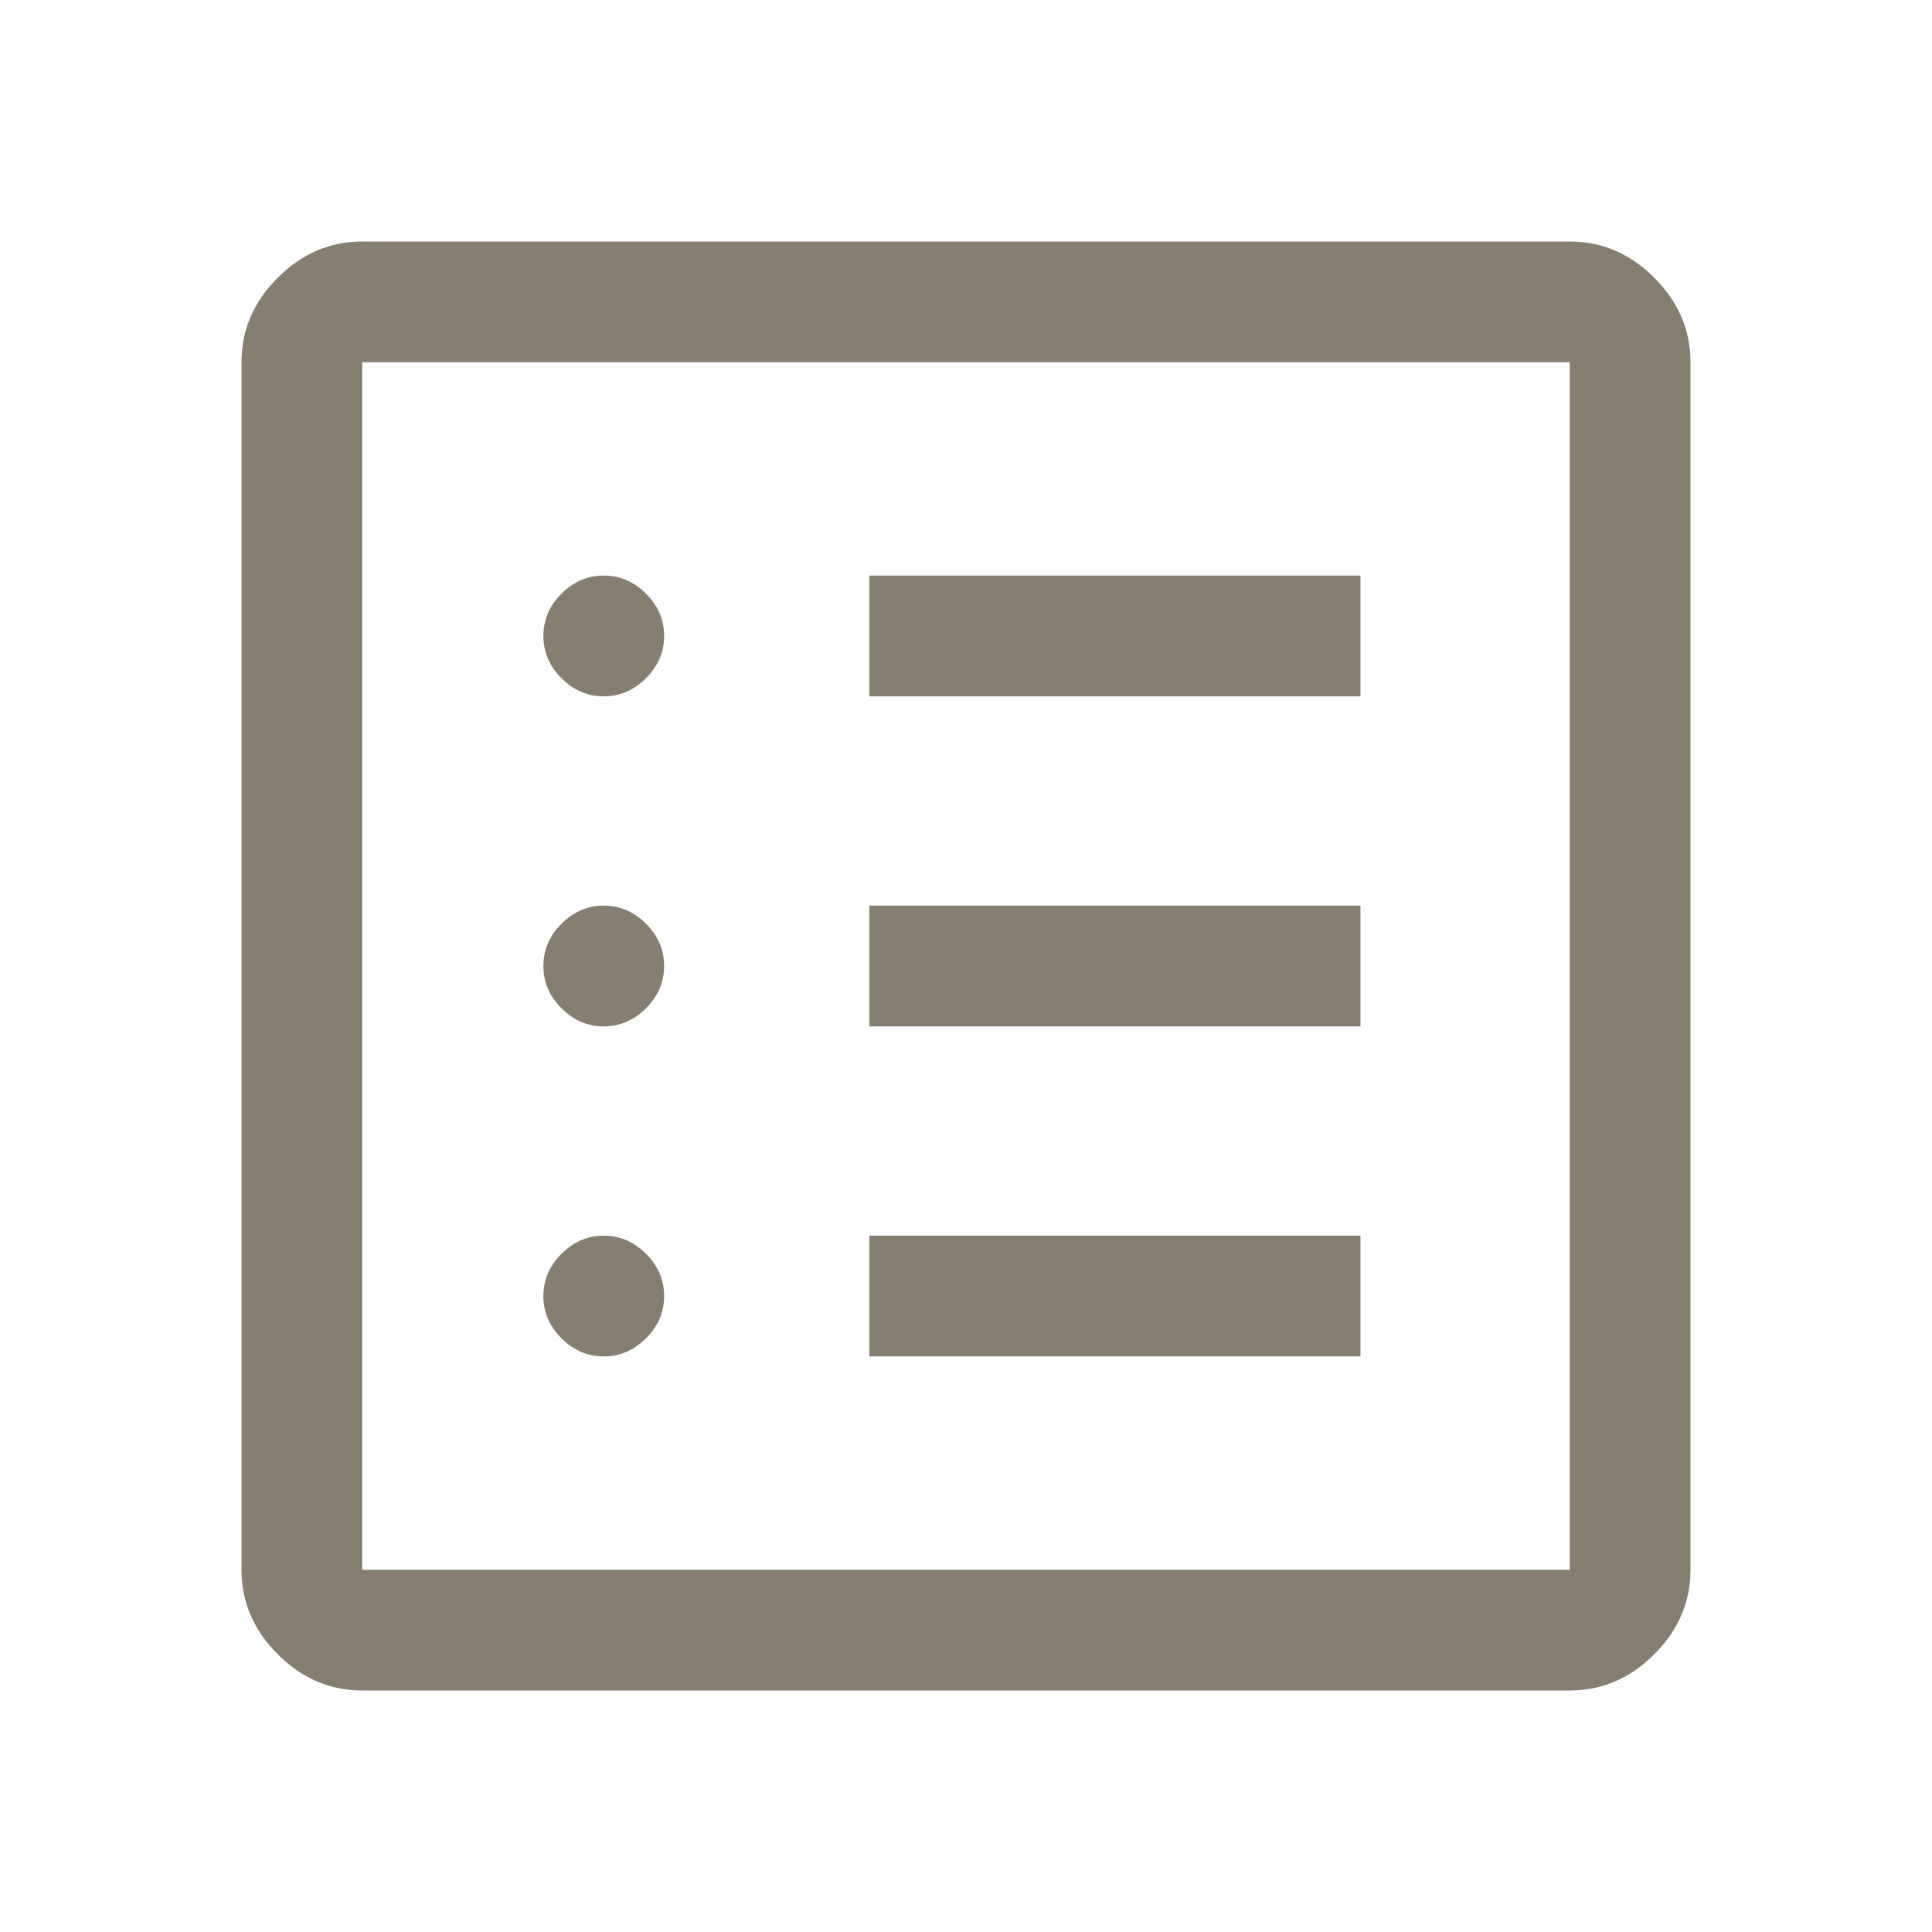
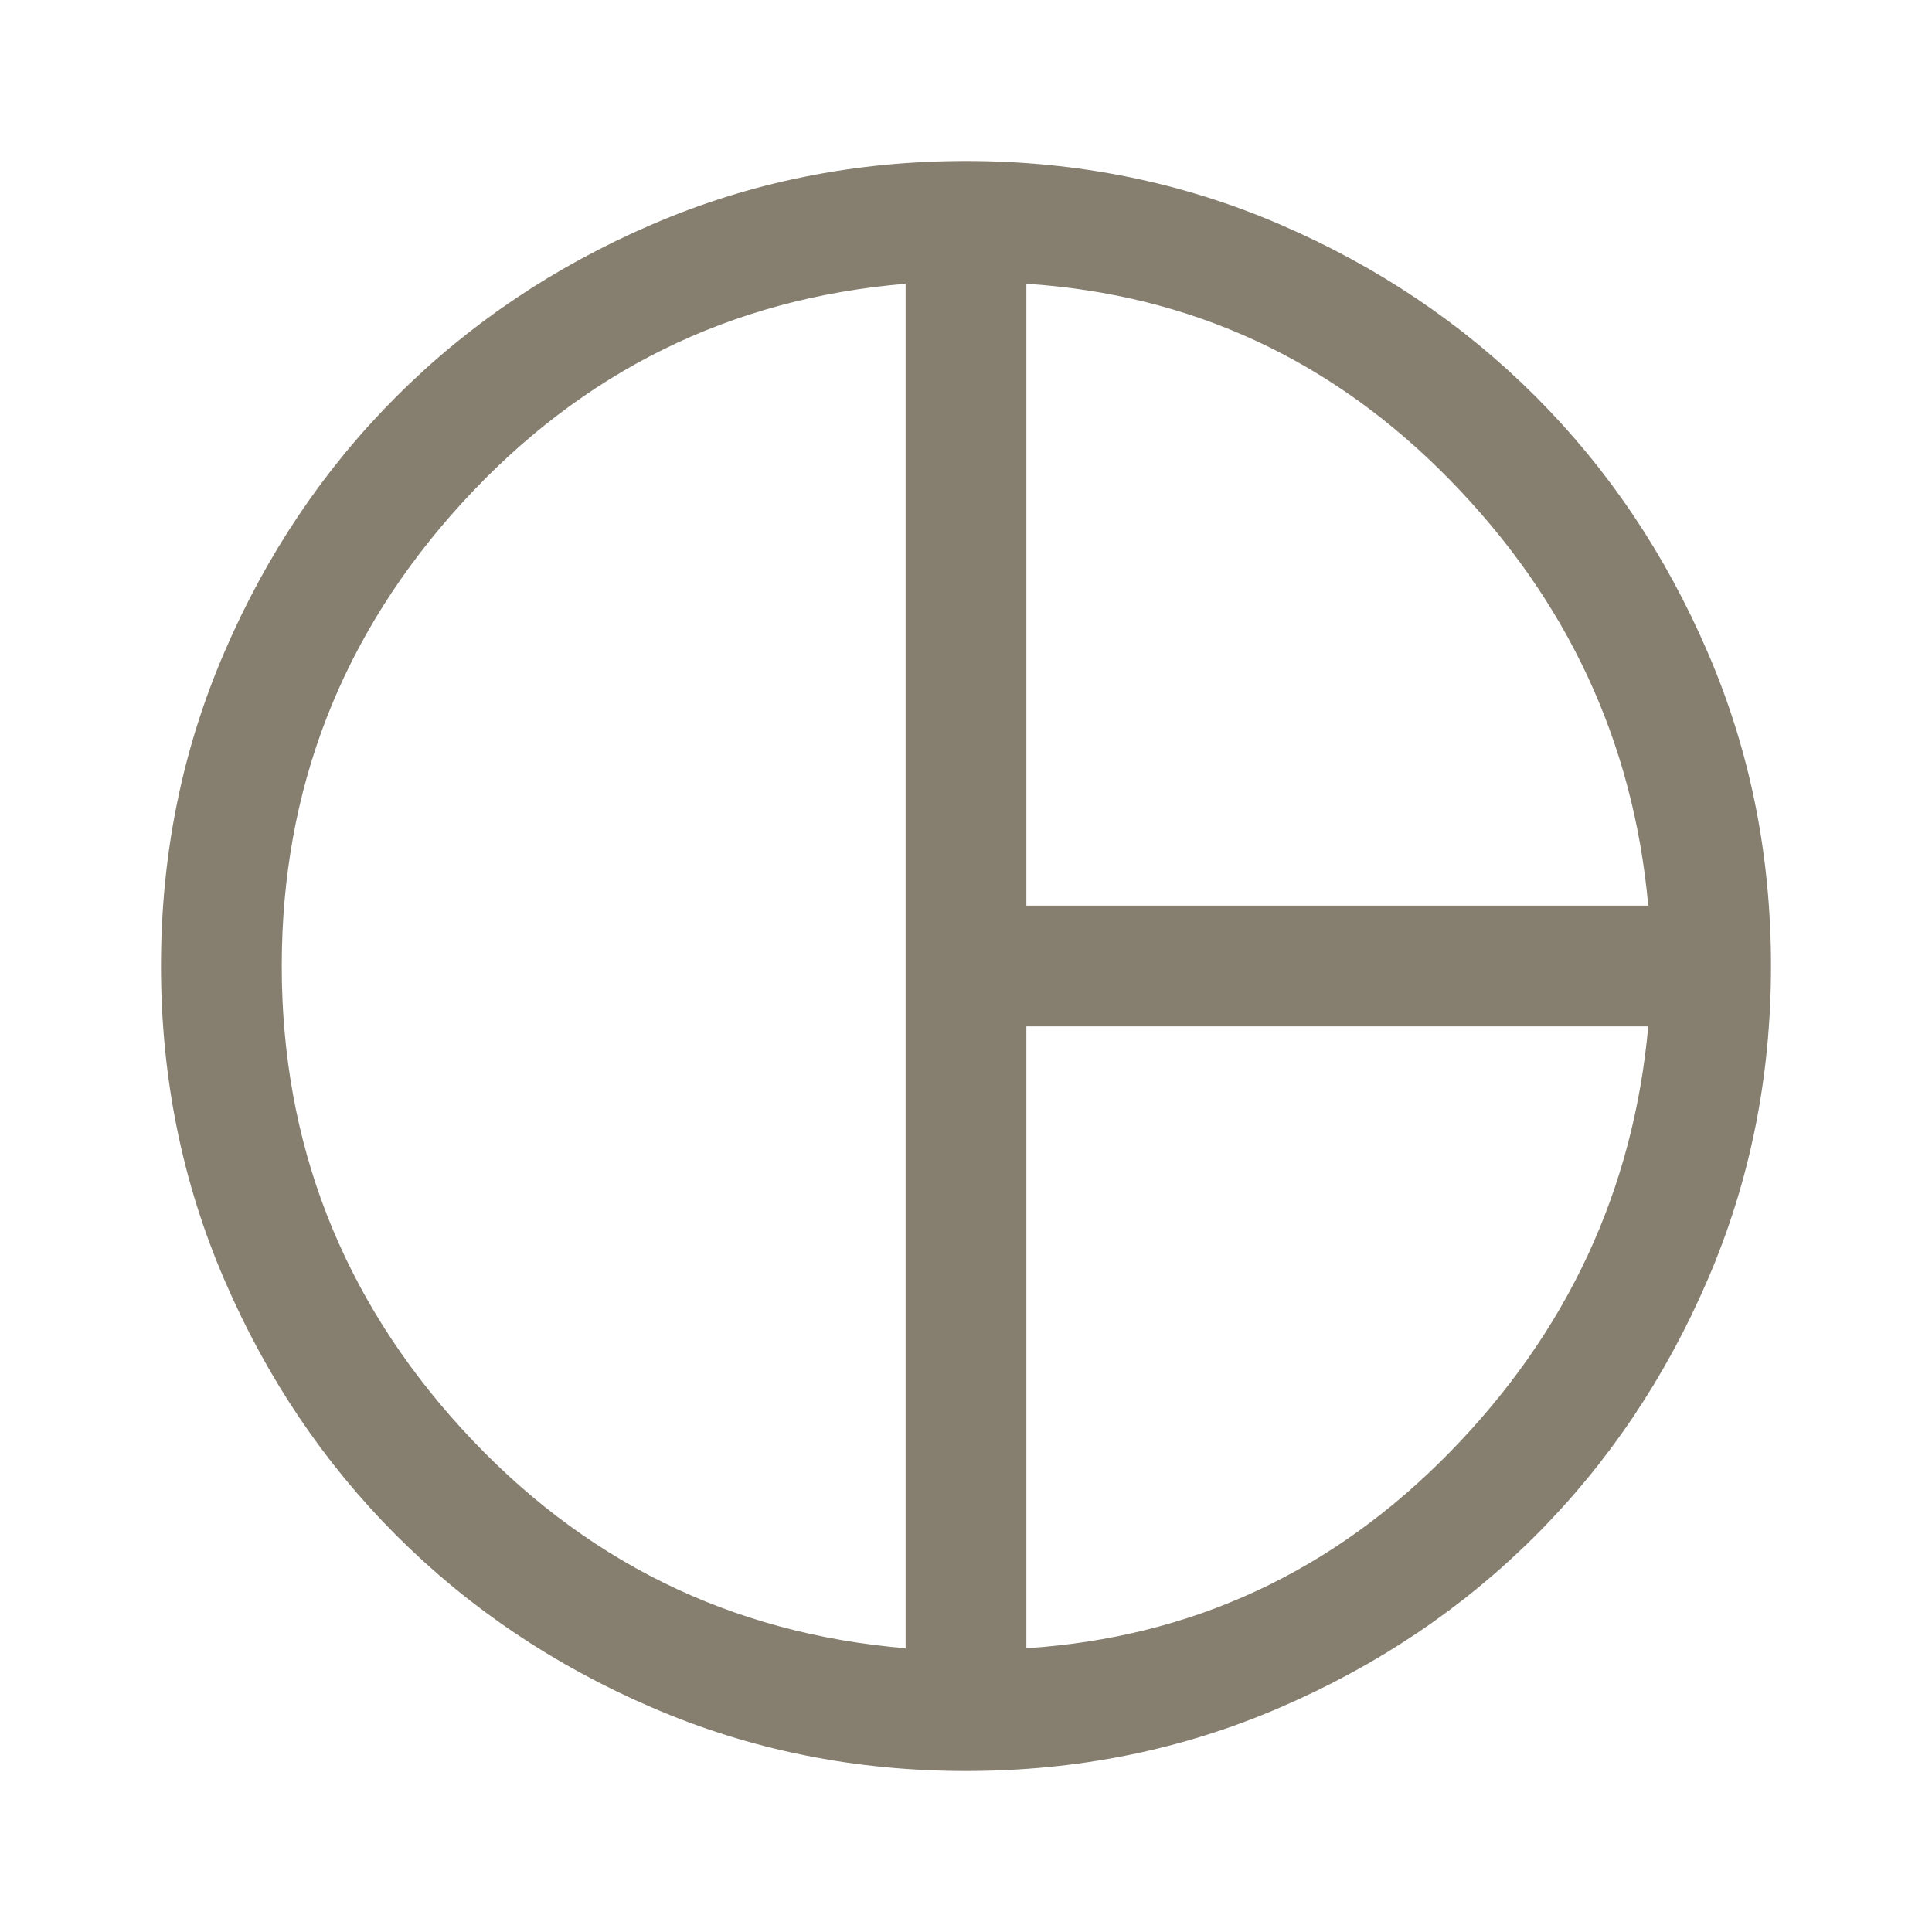
<svg xmlns="http://www.w3.org/2000/svg" width="24" height="24" viewBox="0 0 24 24" fill="none">
-   <path d="M4.5 21C4.1 21 3.75 20.85 3.45 20.55C3.15 20.25 3 19.9 3 19.5V4.5C3 4.1 3.15 3.75 3.45 3.45C3.75 3.15 4.1 3 4.5 3H19.5C19.9 3 20.25 3.15 20.55 3.45C20.85 3.75 21 4.1 21 4.5V19.5C21 19.9 20.85 20.25 20.55 20.55C20.25 20.85 19.9 21 19.5 21H4.5ZM4.5 19.5H19.5V4.5H4.5V19.5ZM7.5 16.85C7.7 16.85 7.875 16.775 8.025 16.625C8.175 16.475 8.25 16.3 8.25 16.1C8.25 15.9 8.175 15.725 8.025 15.575C7.875 15.425 7.7 15.35 7.5 15.35C7.3 15.35 7.125 15.425 6.975 15.575C6.825 15.725 6.75 15.9 6.75 16.1C6.75 16.3 6.825 16.475 6.975 16.625C7.125 16.775 7.3 16.85 7.5 16.85ZM7.5 12.75C7.7 12.75 7.875 12.675 8.025 12.525C8.175 12.375 8.25 12.2 8.25 12C8.25 11.8 8.175 11.625 8.025 11.475C7.875 11.325 7.7 11.25 7.5 11.25C7.3 11.25 7.125 11.325 6.975 11.475C6.825 11.625 6.75 11.8 6.75 12C6.75 12.2 6.825 12.375 6.975 12.525C7.125 12.675 7.3 12.75 7.5 12.75ZM7.5 8.65C7.7 8.65 7.875 8.575 8.025 8.425C8.175 8.275 8.25 8.1 8.25 7.9C8.25 7.7 8.175 7.525 8.025 7.375C7.875 7.225 7.7 7.15 7.5 7.15C7.3 7.15 7.125 7.225 6.975 7.375C6.825 7.525 6.75 7.7 6.75 7.9C6.75 8.1 6.825 8.275 6.975 8.425C7.125 8.575 7.3 8.65 7.5 8.65ZM10.8 16.85H16.9V15.35H10.8V16.85ZM10.8 12.75H16.9V11.25H10.8V12.75ZM10.8 8.65H16.9V7.15H10.8V8.65ZM4.5 19.5V4.5V19.5Z" fill="#867F70" />
+   <path d="M12.75 11.25H20.475C20.292 9.217 19.471 7.454 18.012 5.963C16.554 4.471 14.8 3.658 12.75 3.525V11.25ZM11.25 20.475V3.525C9.067 3.708 7.229 4.617 5.737 6.25C4.246 7.883 3.5 9.8 3.5 12C3.5 14.2 4.246 16.117 5.737 17.75C7.229 19.383 9.067 20.292 11.25 20.475ZM12.75 20.475C14.8 20.342 16.554 19.529 18.012 18.038C19.471 16.546 20.292 14.783 20.475 12.75H12.75V20.475ZM12 22C10.617 22 9.317 21.738 8.1 21.212C6.883 20.688 5.825 19.975 4.925 19.075C4.025 18.175 3.312 17.117 2.788 15.9C2.263 14.683 2 13.383 2 12C2 10.617 2.263 9.317 2.788 8.1C3.312 6.883 4.025 5.825 4.925 4.925C5.825 4.025 6.883 3.312 8.1 2.788C9.317 2.263 10.617 2 12 2C13.383 2 14.683 2.263 15.9 2.788C17.117 3.312 18.175 4.025 19.075 4.925C19.975 5.825 20.688 6.883 21.212 8.1C21.738 9.317 22 10.617 22 12C22 13.383 21.738 14.683 21.212 15.9C20.688 17.117 19.975 18.175 19.075 19.075C18.175 19.975 17.117 20.688 15.9 21.212C14.683 21.738 13.383 22 12 22Z" fill="#867F70" />
</svg>
